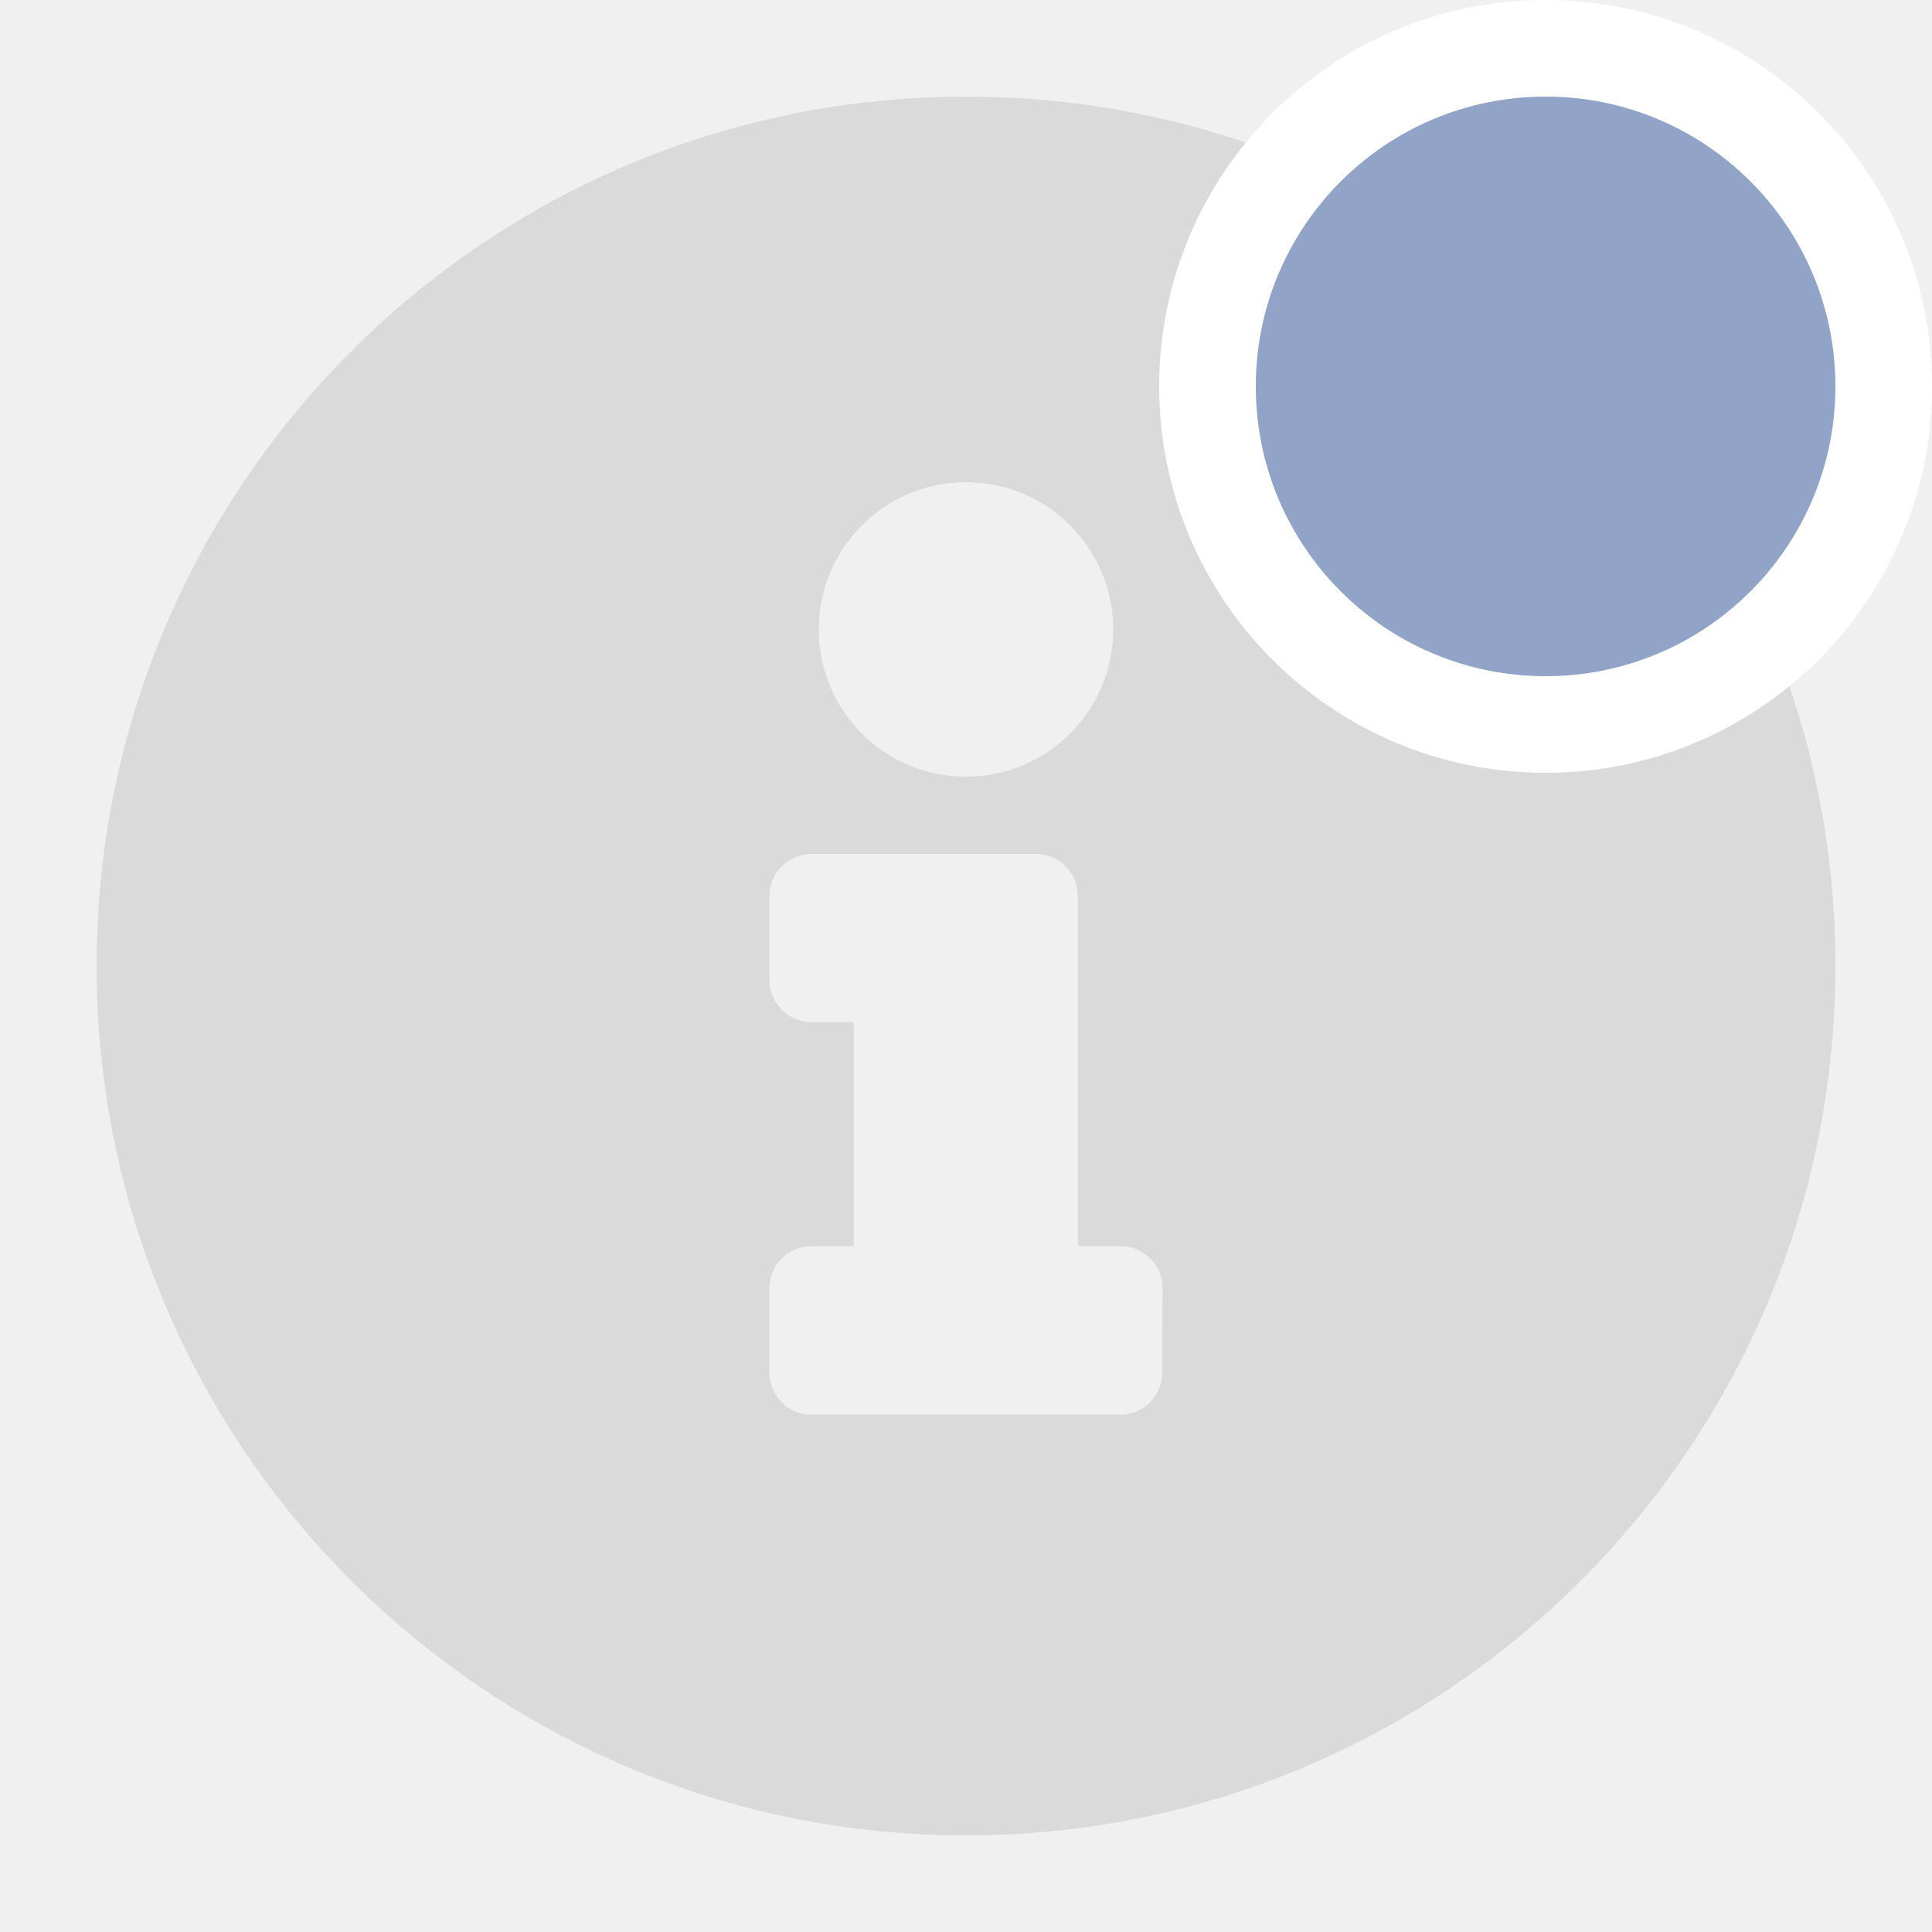
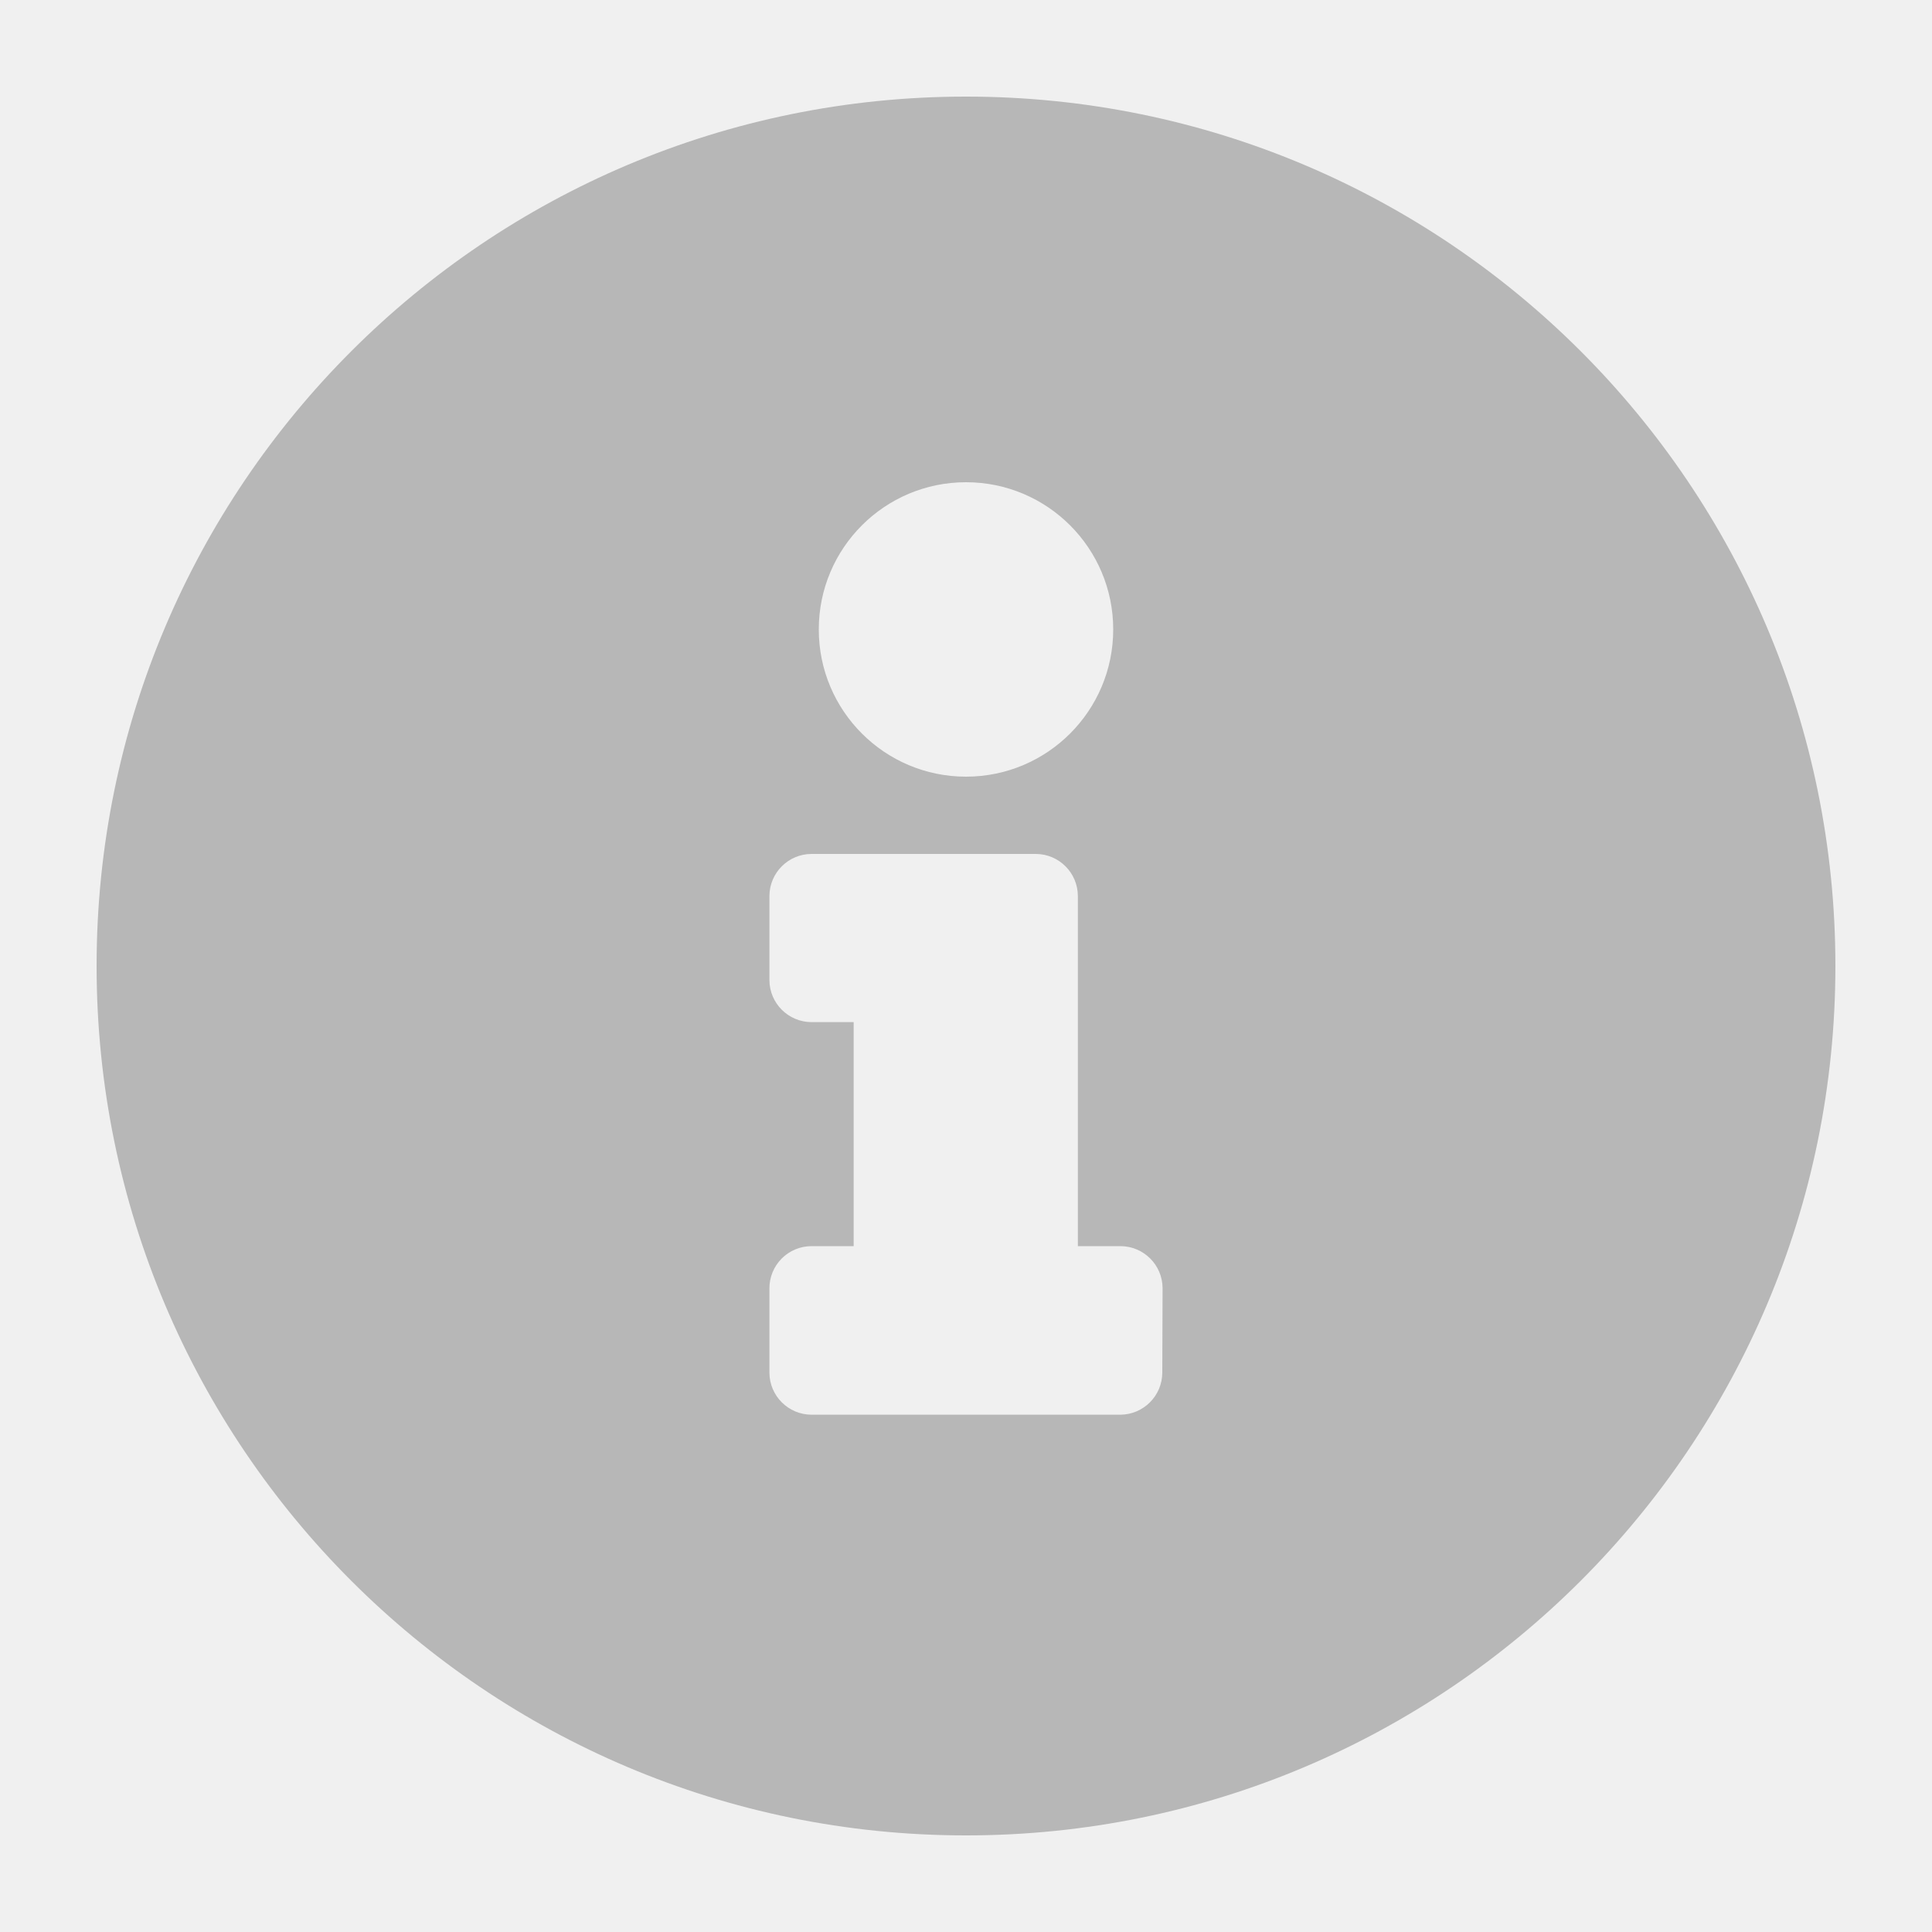
<svg xmlns="http://www.w3.org/2000/svg" width="20" height="20" viewBox="0 0 20 20">
-   <g id="Group_70374" data-name="Group 70374" transform="translate(-102 -962)">
-     <g id="Whats_New" data-name="Whats New" transform="translate(10 34)">
-       <rect id="Rectangle_52468" data-name="Rectangle 52468" width="20" height="20" transform="translate(92 928)" fill="none" />
-       <path id="Path_35324" data-name="Path 35324" d="M10,1a9,9,0,1,0,9,9,9,9,0,0,0-9-9m0,3.992A1.524,1.524,0,1,1,8.476,6.516,1.524,1.524,0,0,1,10,4.992m2.032,9.218a.437.437,0,0,1-.435.435H8.4a.437.437,0,0,1-.435-.435v-.871A.436.436,0,0,1,8.4,12.9h.437V10.581H8.4a.437.437,0,0,1-.435-.435V9.275A.437.437,0,0,1,8.4,8.84h2.323a.437.437,0,0,1,.435.435V12.9H11.6a.437.437,0,0,1,.435.435Z" transform="translate(92 928)" fill="#dadada" />
-     </g>
-     <g id="User_Status" data-name="User Status" transform="translate(111 959.229)">
-       <circle id="Ellipse_635" data-name="Ellipse 635" cx="4" cy="4" r="4" transform="translate(3 2.771)" fill="#fff" />
-       <circle id="Ellipse_636" data-name="Ellipse 636" cx="3" cy="3" r="3" transform="translate(4 3.771)" fill="#91a4c7" />
-     </g>
+   <g id="Whats_New" data-name="Whats New" transform="translate(-92 -928)">
+     <rect id="Rectangle_52468" data-name="Rectangle 52468" width="20" height="20" transform="translate(92 928)" fill="none" />
+     <path id="Path_35324" data-name="Path 35324" d="M10,1a9,9,0,1,0,9,9,9,9,0,0,0-9-9m0,3.992A1.524,1.524,0,1,1,8.476,6.516,1.524,1.524,0,0,1,10,4.992m2.032,9.218a.437.437,0,0,1-.435.435H8.4a.437.437,0,0,1-.435-.435v-.871A.436.436,0,0,1,8.4,12.9h.437V10.581H8.4a.437.437,0,0,1-.435-.435V9.275A.437.437,0,0,1,8.4,8.84h2.323a.437.437,0,0,1,.435.435V12.9H11.6a.437.437,0,0,1,.435.435Z" transform="translate(92 928)" fill="#b7b7b7" />
  </g>
</svg>
